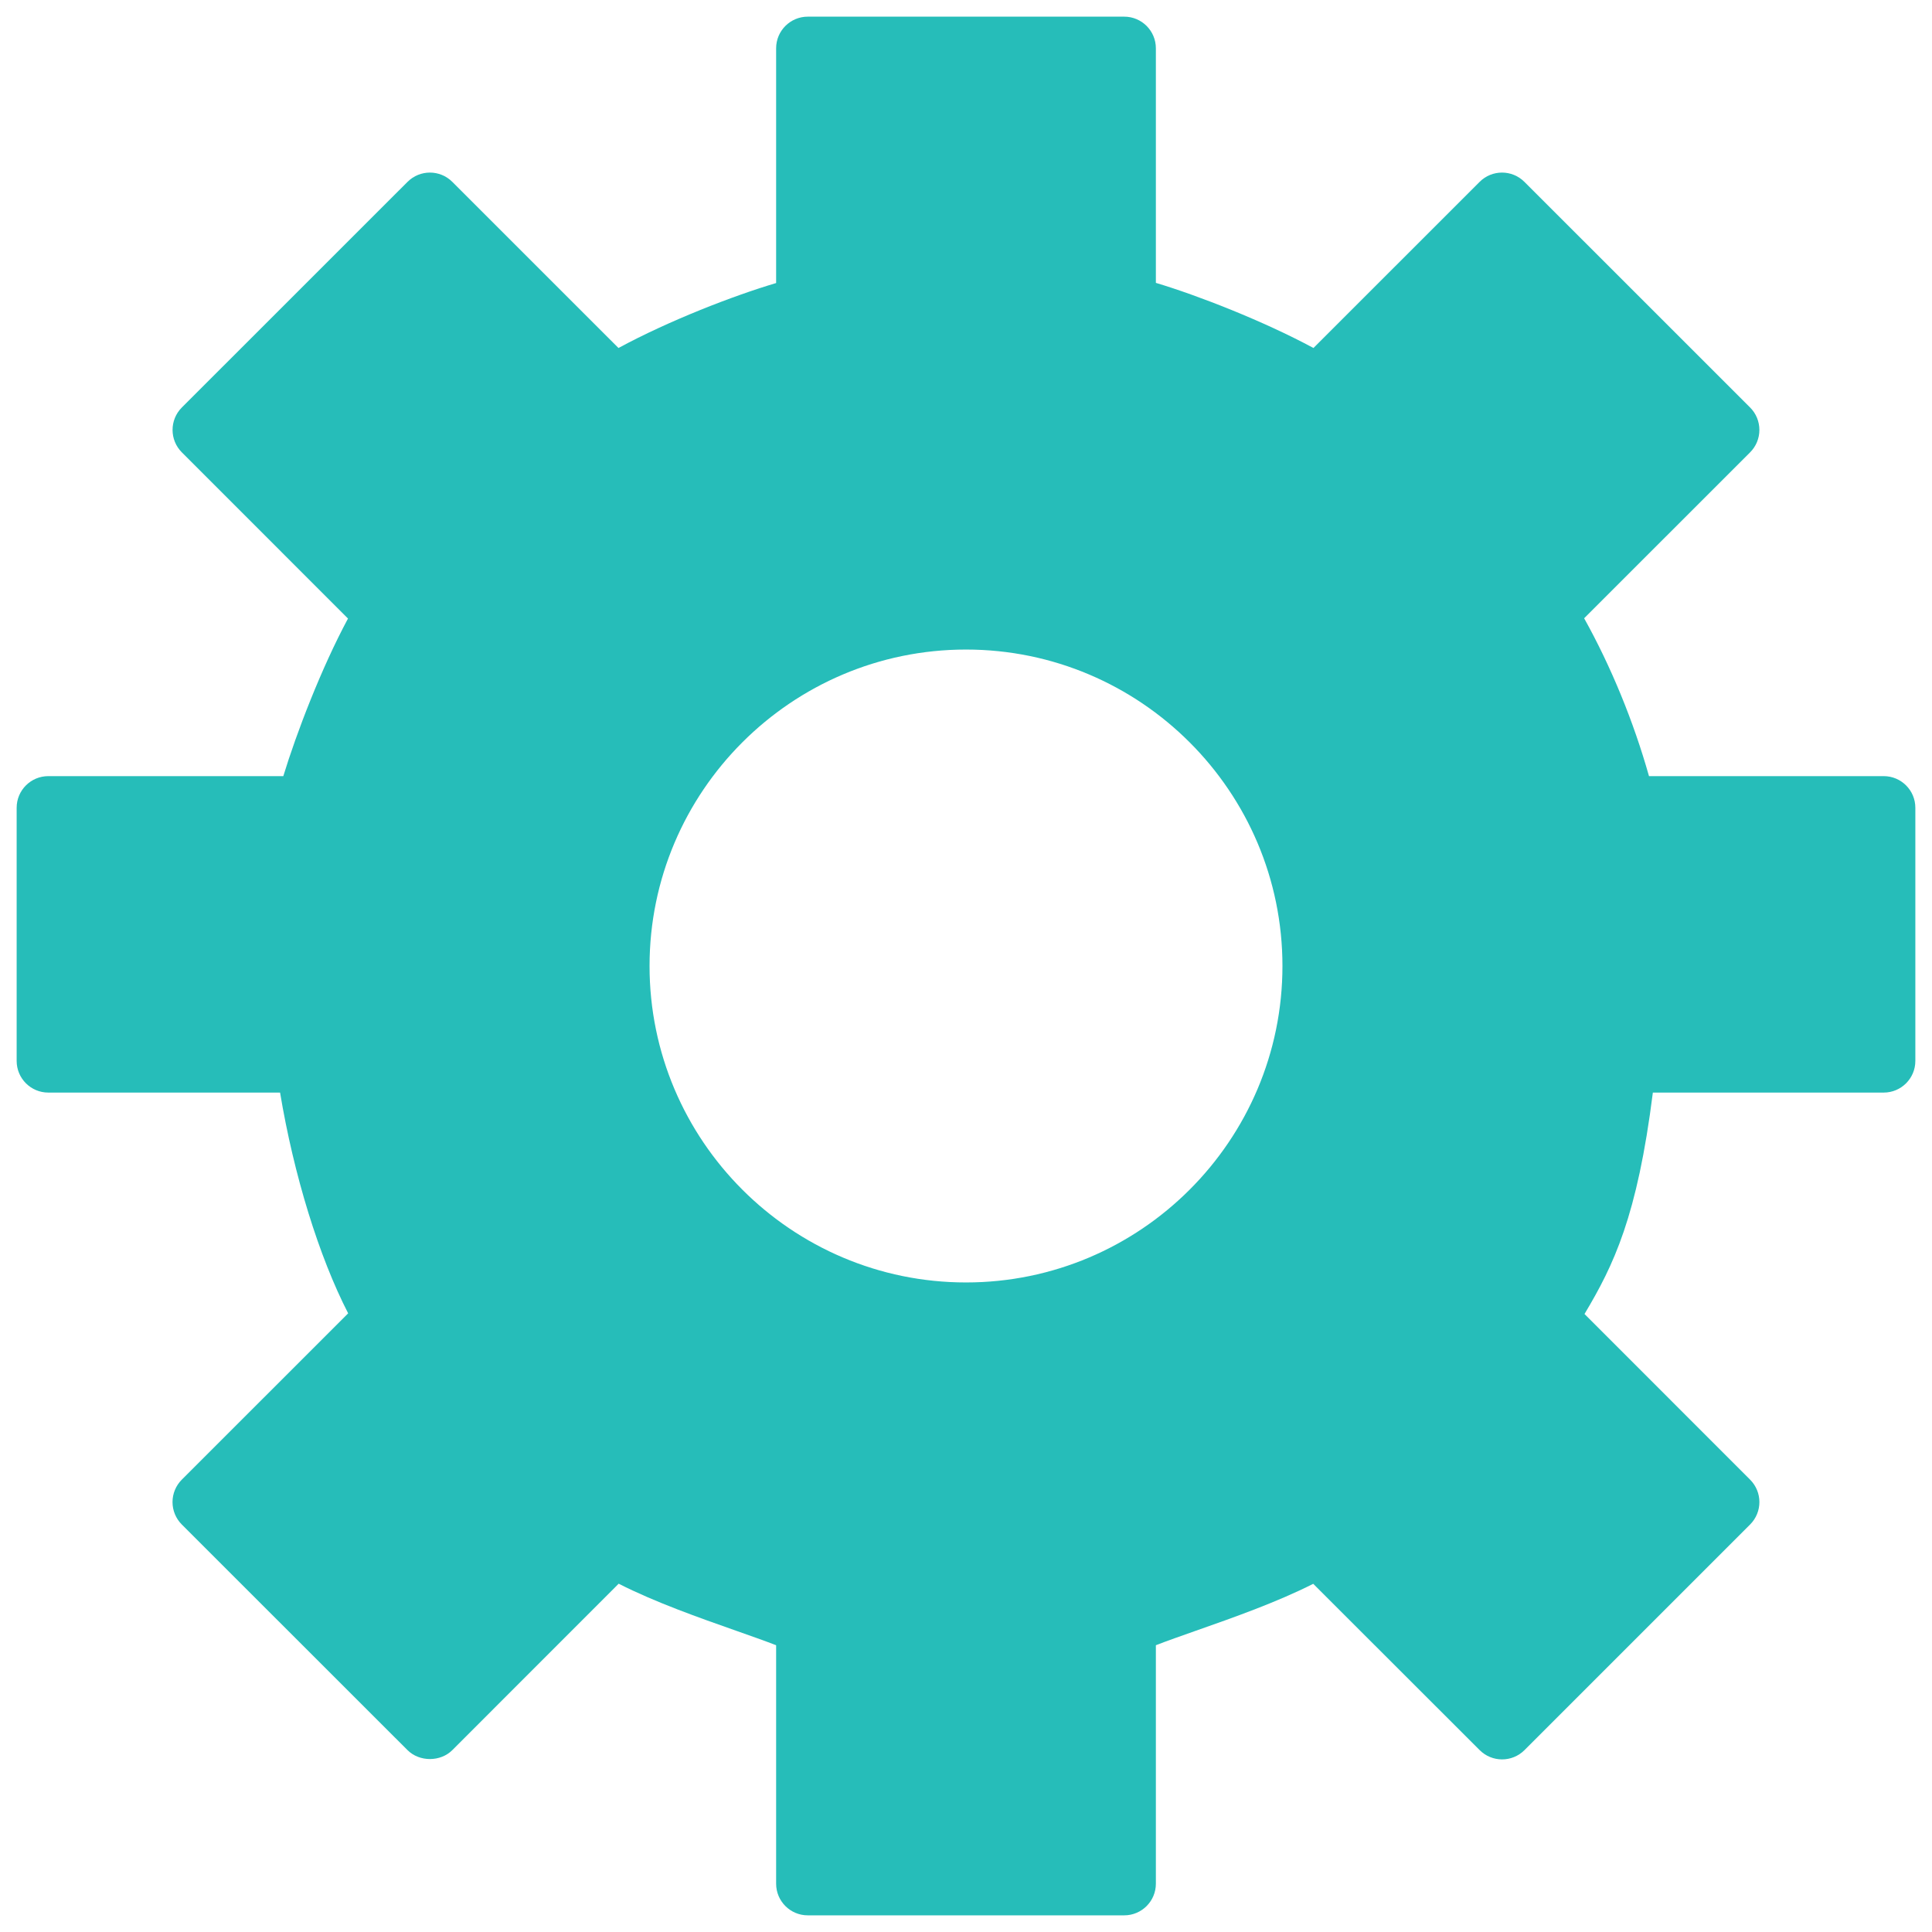
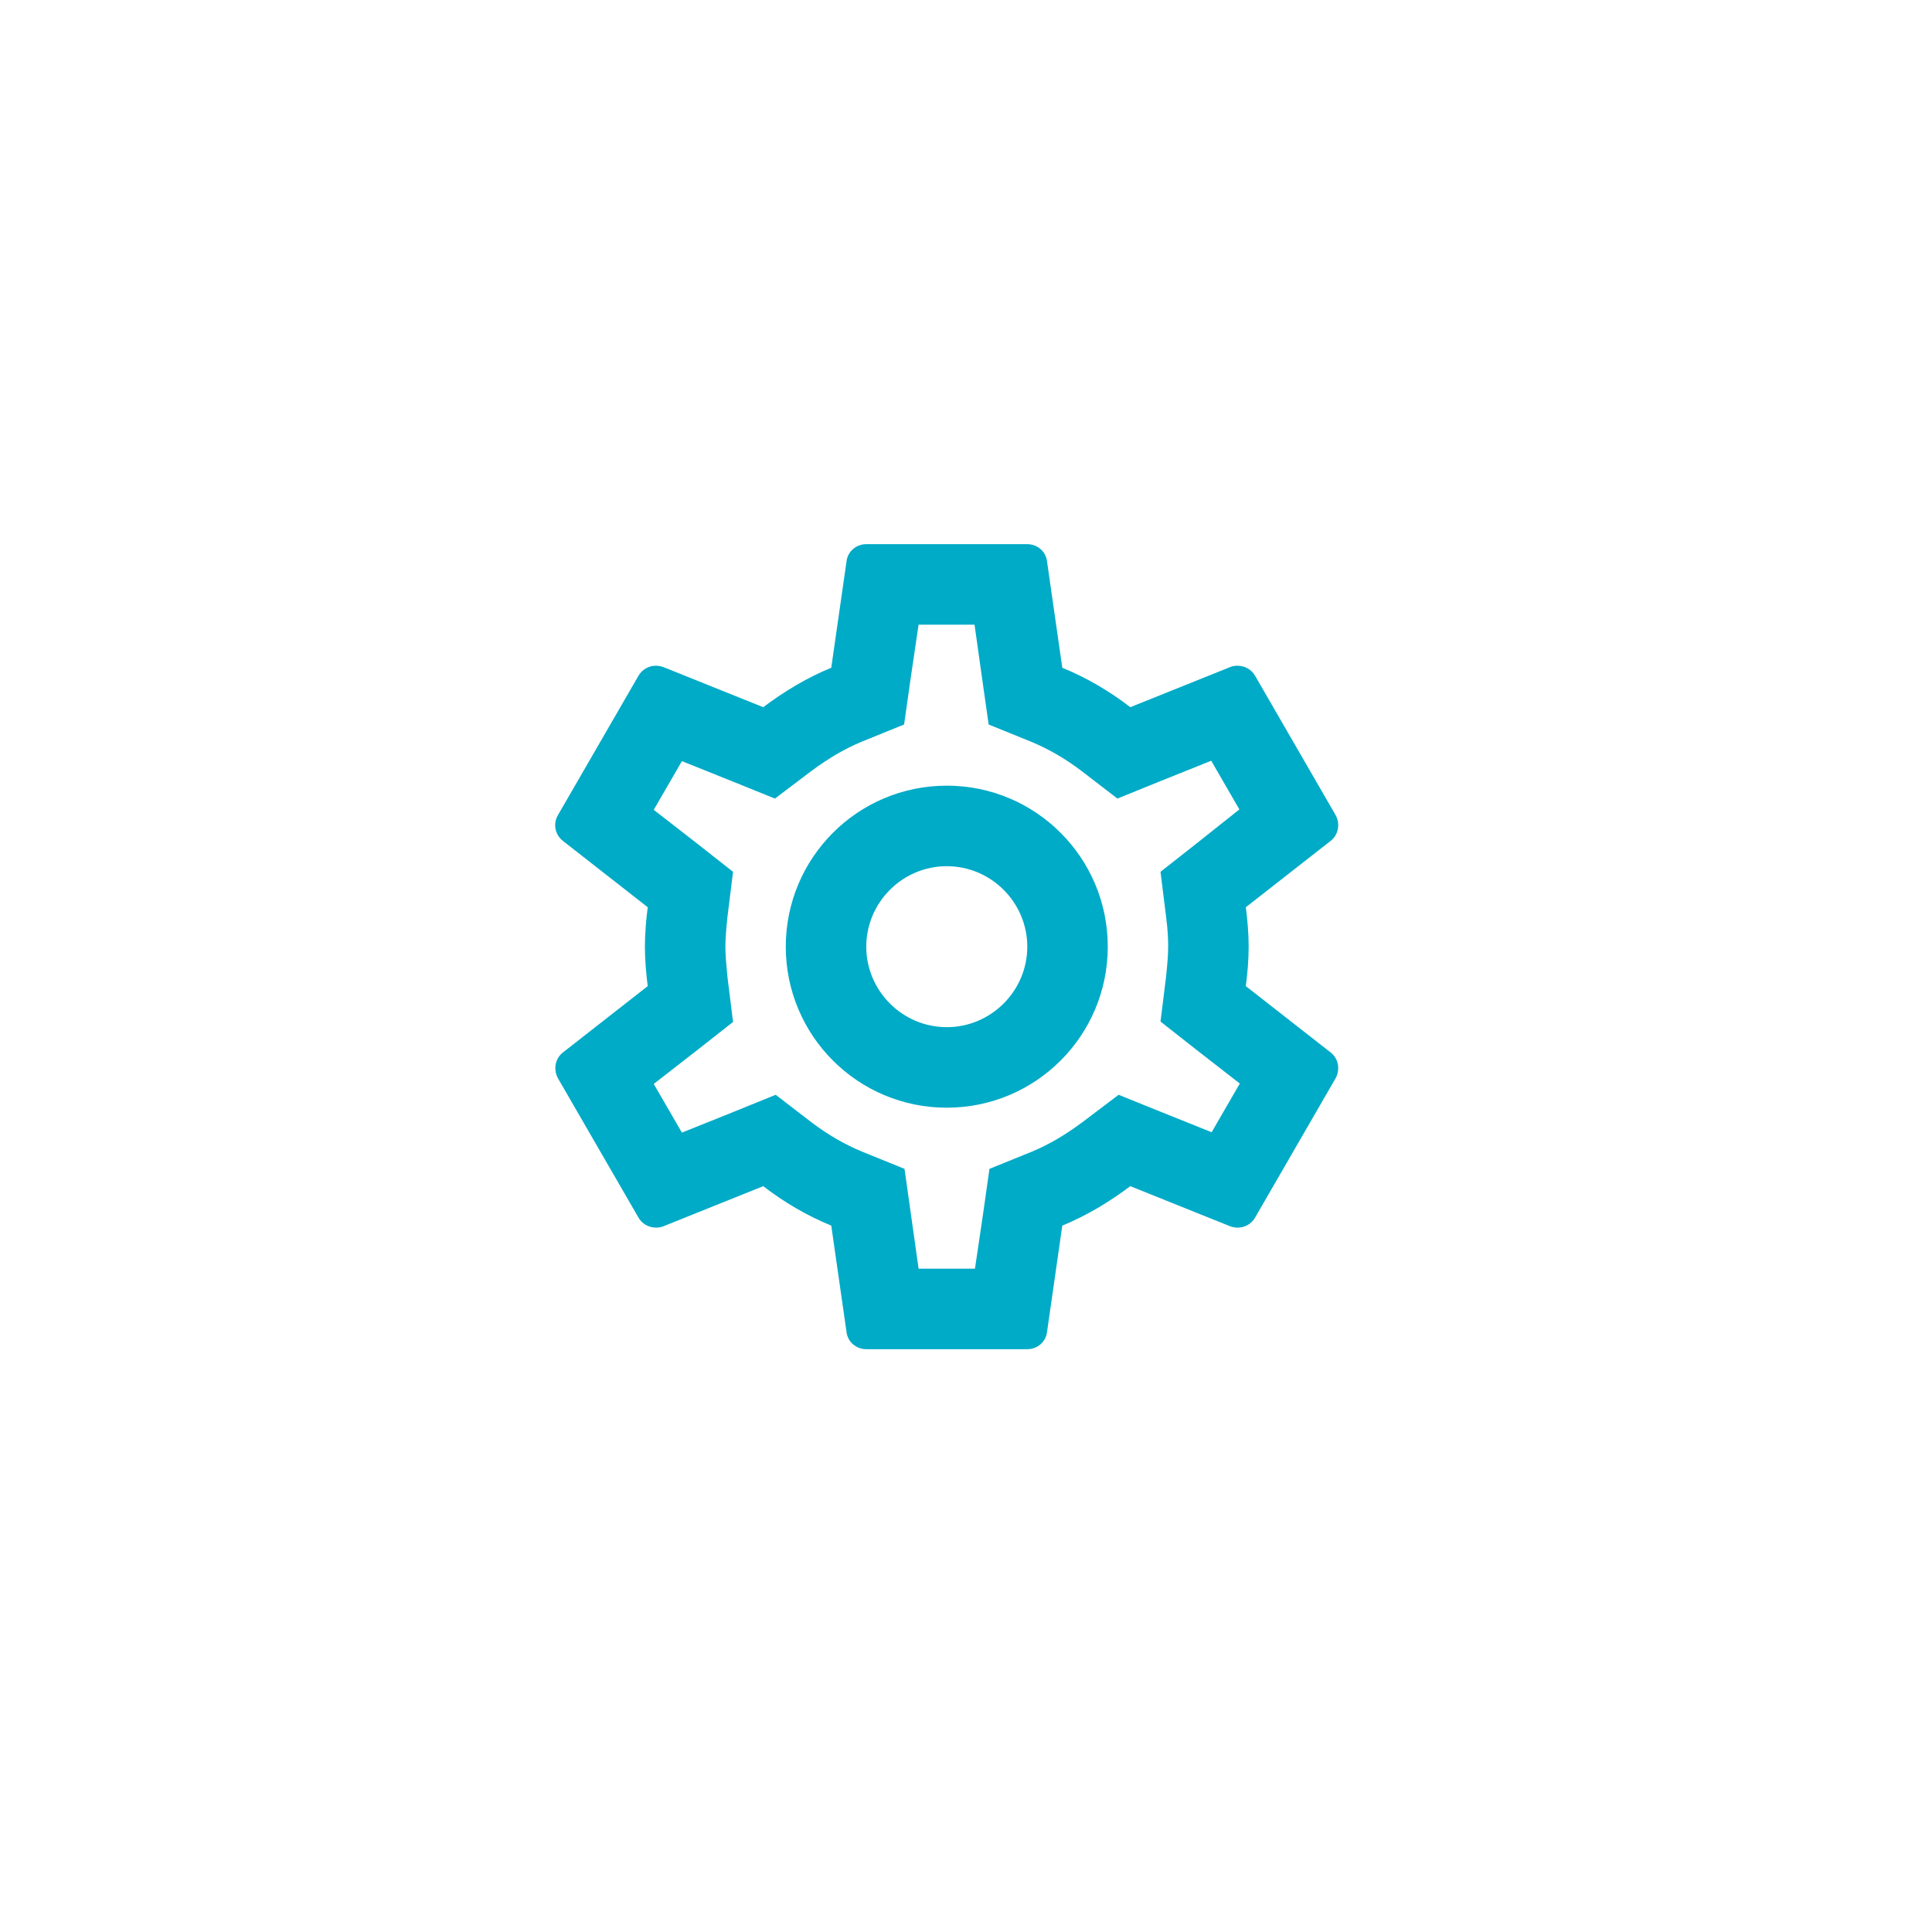
- <svg xmlns="http://www.w3.org/2000/svg" width="58px" height="58px" viewBox="0 0 58 58" version="1.1">
-   <defs />
-   <g id="Page-1" stroke="none" stroke-width="1" fill="none" fill-rule="evenodd">
-     <g id="settings" transform="translate(-896, -81)" fill="#26BDB9">
-       <g id="menu-dashboard" transform="translate(0, 50)">
-         <g id="ajustes" transform="translate(878, 31)">
-           <g id="Group-3" transform="translate(18, 0)">
-             <path d="M29,38.5 C23.762,38.5 19.5,34.238 19.5,29 C19.5,23.762 23.762,19.5 29,19.5 C34.238,19.5 38.5,23.762 38.5,29 C38.5,34.238 34.238,38.5 29,38.5 M56.55,23.3 L49.504,23.3 C49.038,21.652 48.365,20.011 47.557,18.561 L52.54,13.579 C52.719,13.4 52.818,13.159 52.818,12.907 C52.818,12.654 52.719,12.413 52.54,12.234 L45.764,5.46 C45.392,5.088 44.791,5.088 44.419,5.46 L39.431,10.447 C37.929,9.638 35.961,8.869 34.7,8.492 L34.7,1.45 C34.7,0.925 34.274,0.5 33.75,0.5 L24.25,0.5 C23.726,0.5 23.3,0.925 23.3,1.45 L23.3,8.497 C22.014,8.879 20.081,9.627 18.567,10.447 L13.579,5.46 C13.207,5.088 12.606,5.088 12.234,5.46 L5.458,12.234 C5.088,12.606 5.088,13.207 5.458,13.579 L10.447,18.569 C9.647,20.059 8.903,21.997 8.505,23.3 L1.45,23.3 C0.926,23.3 0.5,23.725 0.5,24.25 L0.5,31.85 C0.5,32.375 0.926,32.8 1.45,32.8 L8.408,32.8 C8.819,35.272 9.577,37.727 10.452,39.427 L5.457,44.421 C5.279,44.6 5.179,44.841 5.179,45.093 C5.179,45.346 5.279,45.587 5.457,45.766 L12.234,52.54 C12.593,52.898 13.223,52.896 13.579,52.54 L18.573,47.544 C19.665,48.1 20.991,48.566 22.093,48.954 C22.538,49.111 22.968,49.262 23.3,49.391 L23.3,56.55 C23.3,57.075 23.726,57.5 24.25,57.5 L33.75,57.5 C34.274,57.5 34.7,57.075 34.7,56.55 L34.7,49.391 C35.032,49.261 35.464,49.11 35.909,48.953 C37.01,48.566 38.334,48.1 39.424,47.547 L44.421,52.54 C44.793,52.911 45.394,52.911 45.766,52.54 L52.54,45.766 C52.911,45.394 52.911,44.793 52.54,44.421 L47.568,39.447 C48.445,37.98 49.152,36.515 49.62,32.8 L56.55,32.8 C57.074,32.8 57.5,32.375 57.5,31.85 L57.5,24.25 C57.5,23.725 57.074,23.3 56.55,23.3" id="Page-1" />
-           </g>
-         </g>
-       </g>
-     </g>
-   </g>
+ <svg xmlns="http://www.w3.org/2000/svg" width="50" height="50" viewBox="0 0 50 50" fill="none">
+   <path fill-rule="evenodd" clip-rule="evenodd" d="M32.315 24.5C32.315 24.854 32.284 25.188 32.242 25.521L34.44 27.24C34.638 27.396 34.69 27.677 34.565 27.906L32.482 31.51C32.388 31.677 32.211 31.771 32.034 31.771C31.971 31.771 31.909 31.76 31.846 31.74L29.252 30.698C28.711 31.104 28.127 31.458 27.492 31.719L27.096 34.479C27.065 34.729 26.846 34.917 26.586 34.917H22.419C22.159 34.917 21.94 34.729 21.909 34.479L21.513 31.719C20.877 31.458 20.294 31.115 19.752 30.698L17.159 31.74C17.107 31.76 17.044 31.771 16.982 31.771C16.794 31.771 16.617 31.677 16.523 31.51L14.44 27.906C14.315 27.677 14.367 27.396 14.565 27.24L16.763 25.521C16.721 25.188 16.69 24.844 16.69 24.5C16.69 24.156 16.721 23.812 16.763 23.479L14.565 21.76C14.367 21.604 14.305 21.323 14.44 21.094L16.523 17.49C16.617 17.323 16.794 17.229 16.971 17.229C17.034 17.229 17.096 17.24 17.159 17.26L19.752 18.302C20.294 17.896 20.877 17.542 21.513 17.281L21.909 14.521C21.94 14.271 22.159 14.083 22.419 14.083H26.586C26.846 14.083 27.065 14.271 27.096 14.521L27.492 17.281C28.127 17.542 28.711 17.885 29.252 18.302L31.846 17.26C31.898 17.24 31.961 17.229 32.023 17.229C32.211 17.229 32.388 17.323 32.482 17.49L34.565 21.094C34.69 21.323 34.638 21.604 34.44 21.76L32.242 23.479C32.284 23.812 32.315 24.146 32.315 24.5ZM30.232 24.5C30.232 24.281 30.221 24.062 30.18 23.74L30.034 22.562L30.961 21.833L32.075 20.948L31.346 19.688L30.023 20.219L28.919 20.667L27.971 19.938C27.555 19.625 27.138 19.385 26.69 19.198L25.586 18.75L25.419 17.573L25.221 16.167H23.773L23.565 17.573L23.398 18.75L22.294 19.198C21.867 19.375 21.44 19.625 20.992 19.958L20.055 20.667L18.971 20.229L17.648 19.698L16.919 20.958L18.044 21.833L18.971 22.562L18.825 23.74C18.794 24.052 18.773 24.292 18.773 24.5C18.773 24.708 18.794 24.948 18.825 25.271L18.971 26.448L18.044 27.177L16.919 28.052L17.648 29.312L18.971 28.781L20.075 28.333L21.023 29.062C21.44 29.375 21.857 29.615 22.305 29.802L23.409 30.25L23.575 31.427L23.773 32.833H25.232L25.44 31.427L25.607 30.25L26.711 29.802C27.138 29.625 27.565 29.375 28.013 29.042L28.95 28.333L30.034 28.771L31.357 29.302L32.086 28.042L30.961 27.167L30.034 26.438L30.18 25.26C30.211 24.948 30.232 24.719 30.232 24.5ZM24.502 20.333C22.2 20.333 20.336 22.198 20.336 24.5C20.336 26.802 22.2 28.667 24.502 28.667C26.805 28.667 28.669 26.802 28.669 24.5C28.669 22.198 26.805 20.333 24.502 20.333ZM22.419 24.5C22.419 25.646 23.357 26.583 24.502 26.583C25.648 26.583 26.586 25.646 26.586 24.5C26.586 23.354 25.648 22.417 24.502 22.417C23.357 22.417 22.419 23.354 22.419 24.5Z" fill="#00ABC7" />
</svg>
